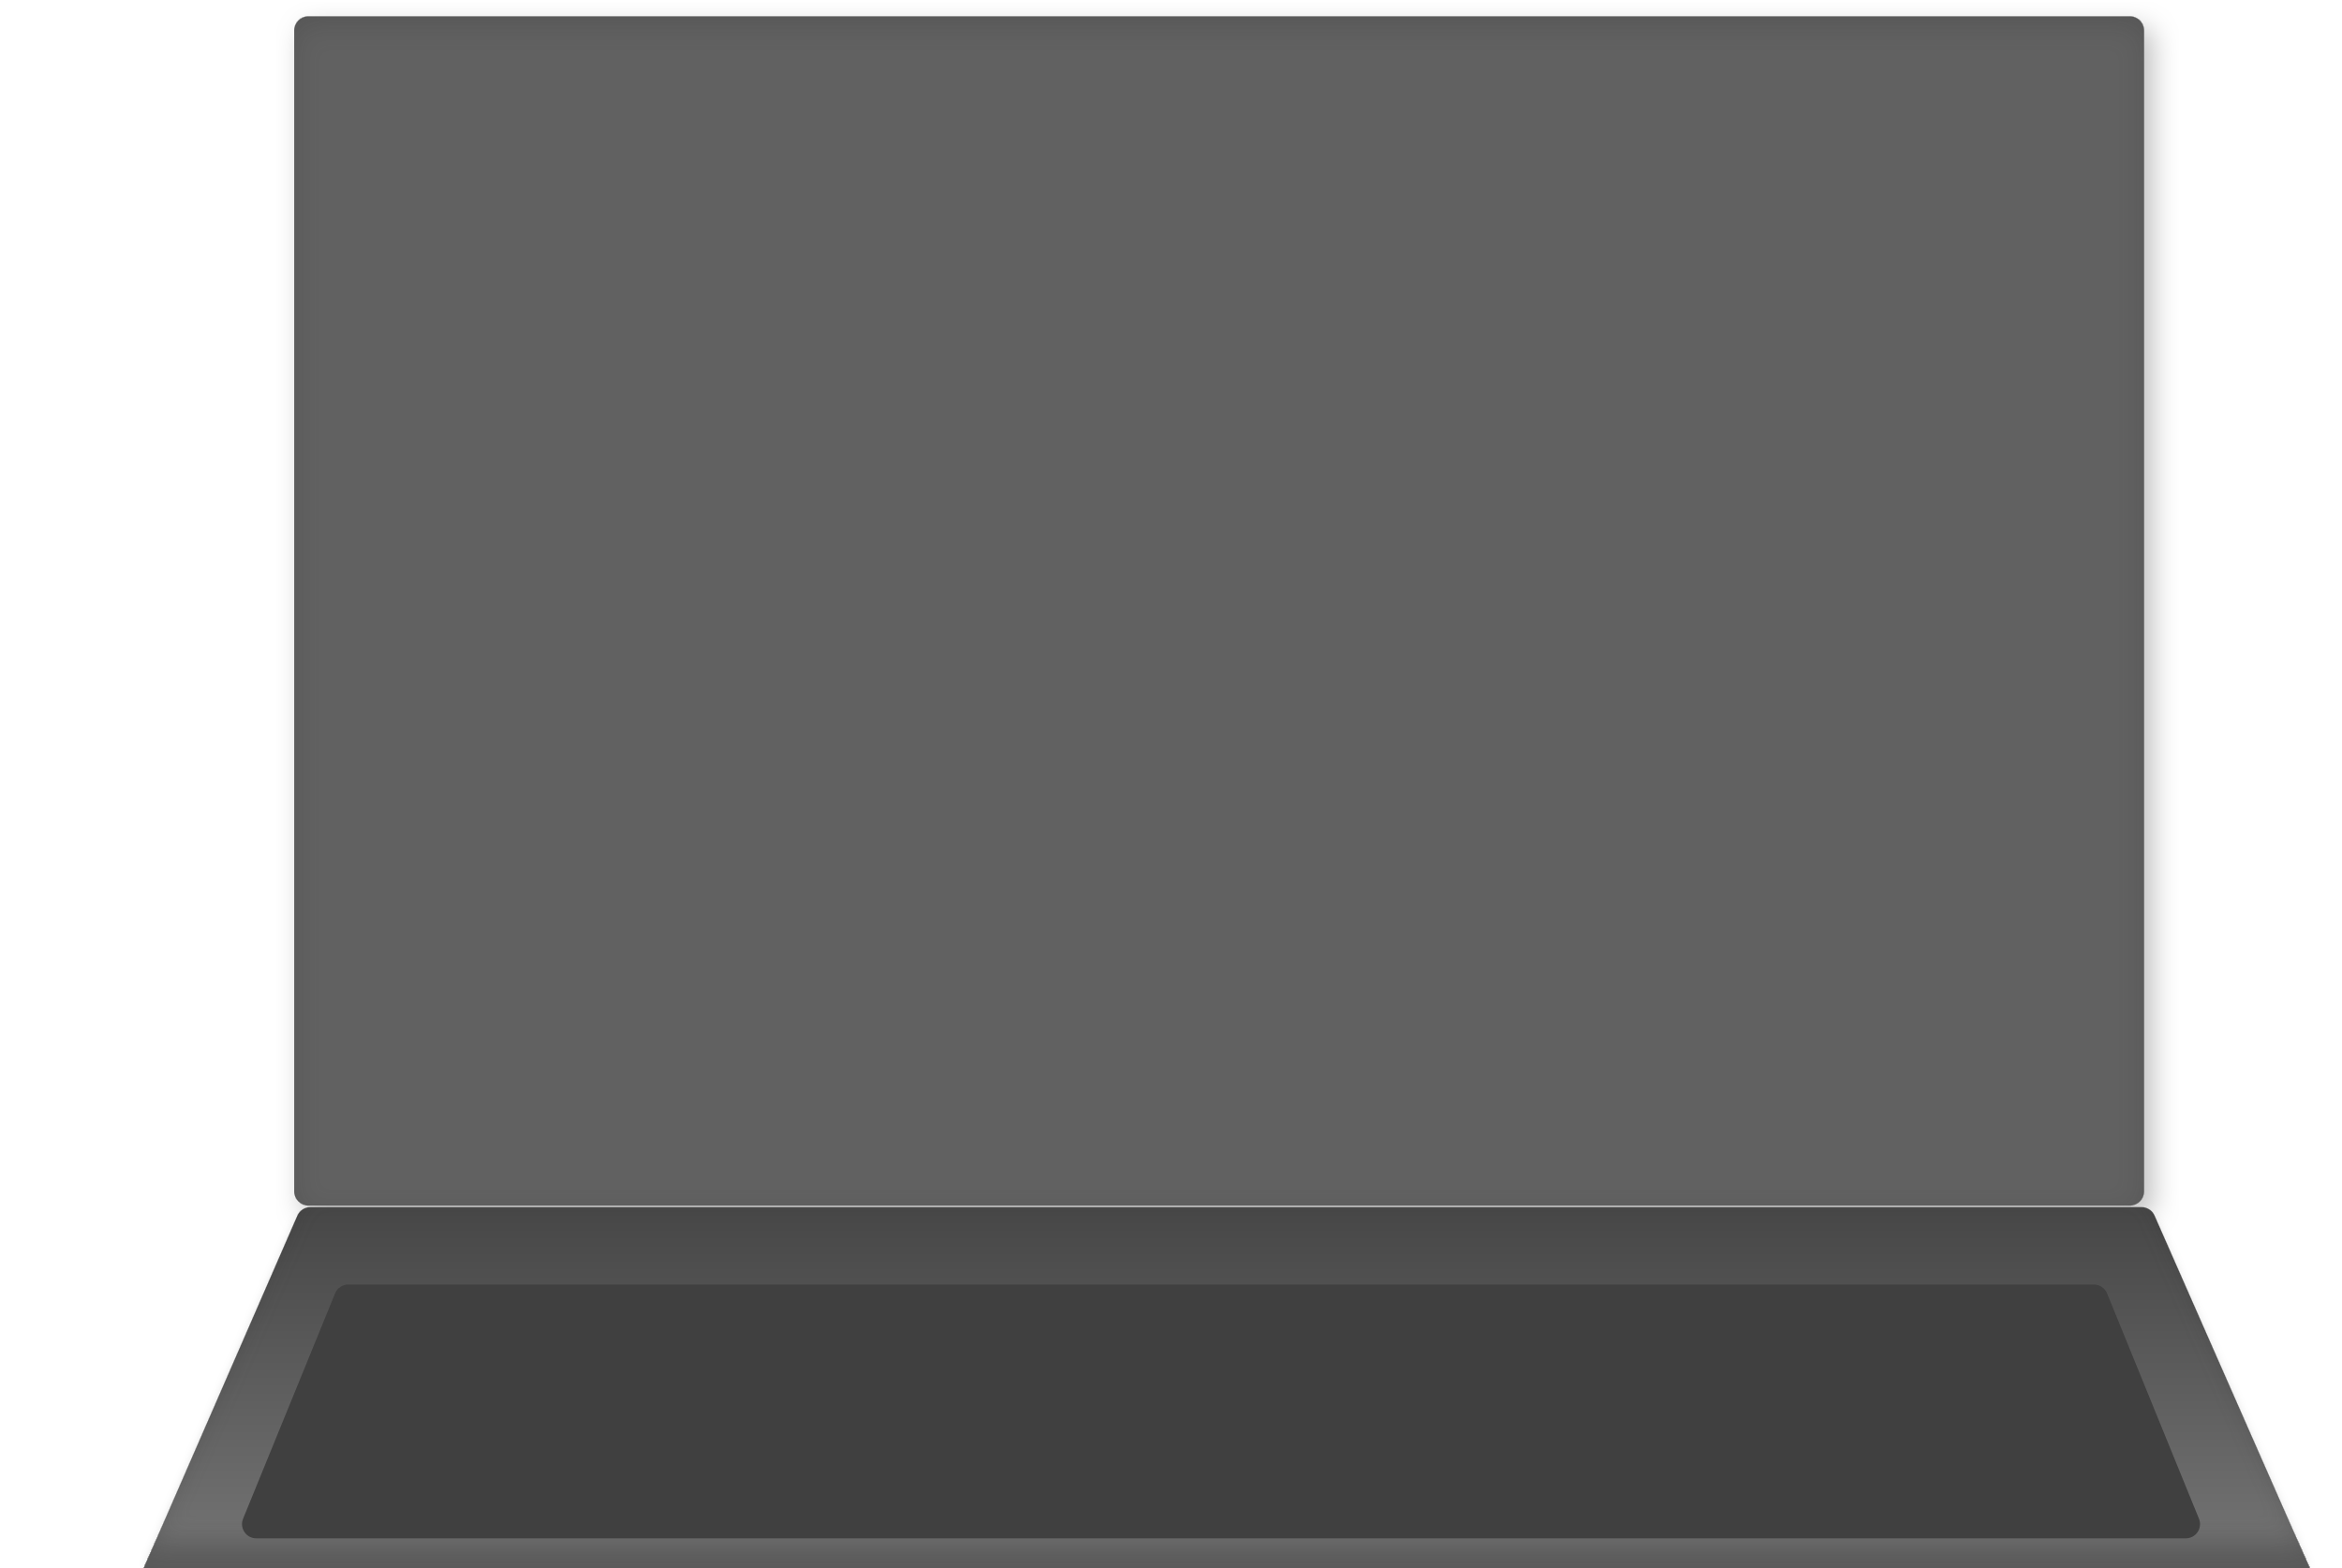
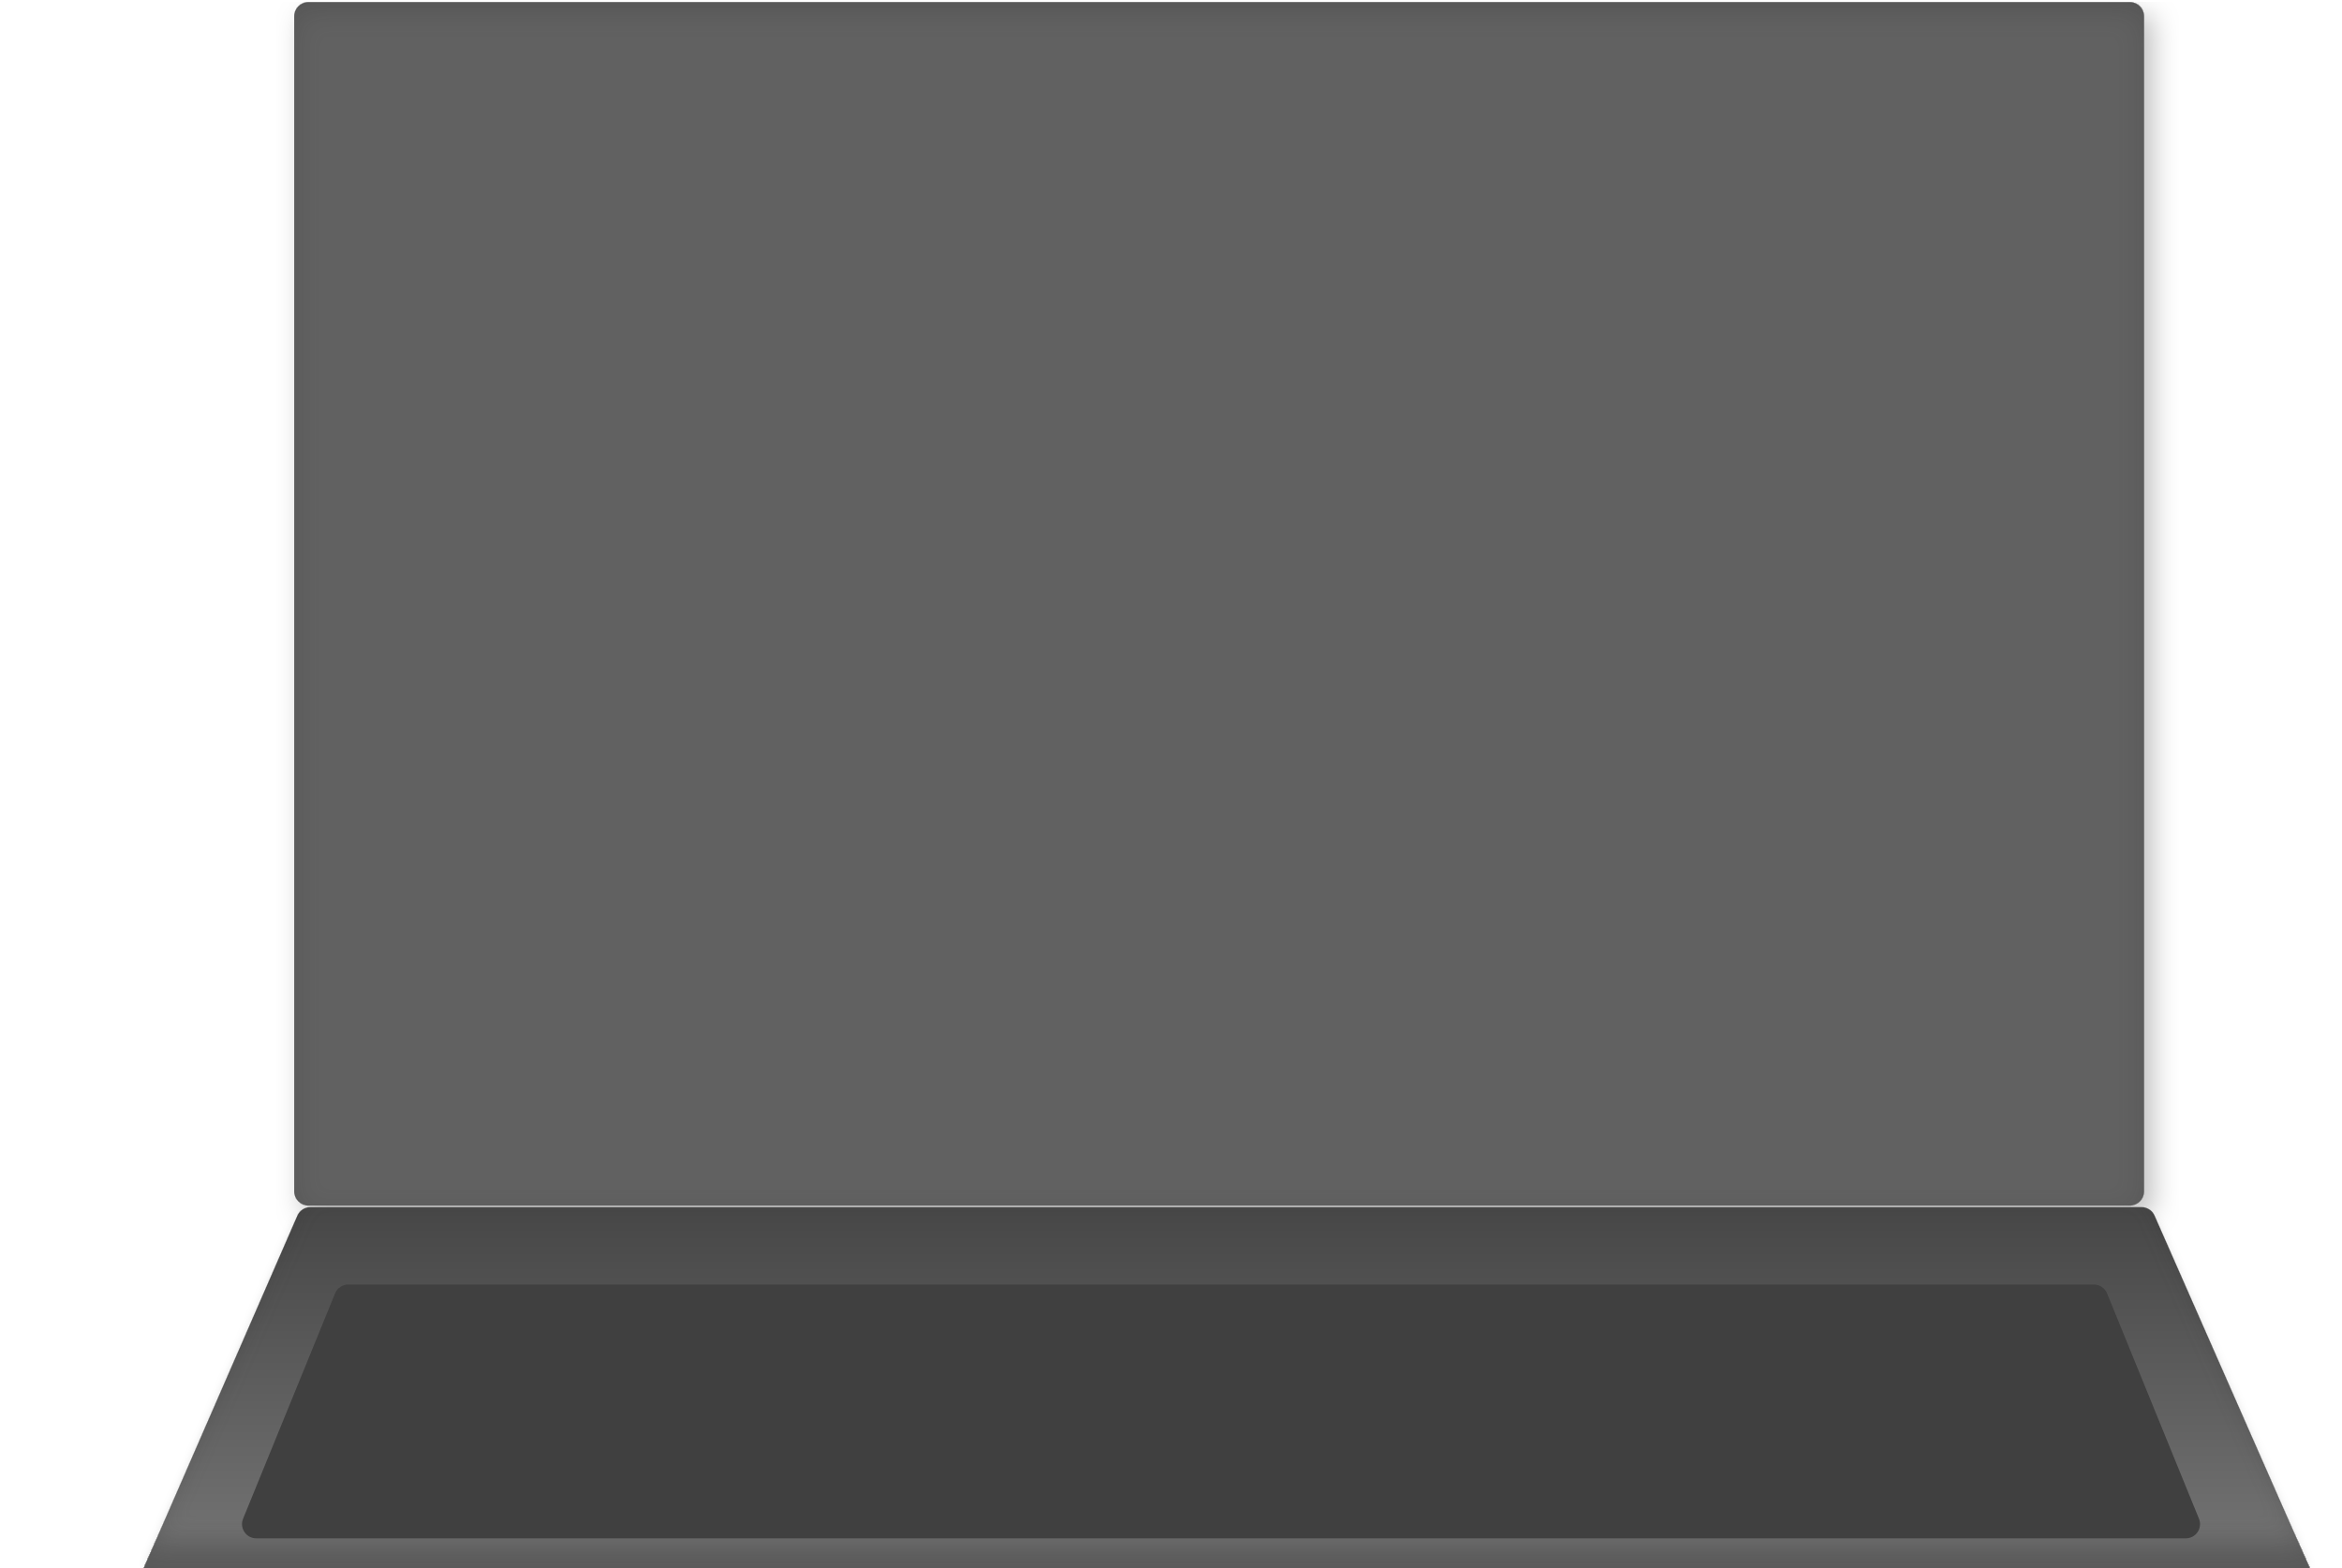
<svg xmlns="http://www.w3.org/2000/svg" width="823" height="551" viewBox="0 0 823 551" fill="none">
  <g filter="url(#filter0_di)">
-     <rect x="103.392" y="5.741" width="650.047" height="417.966" rx="5" fill="#616161" />
+     <rect x="103.392" y="0.741" width="650.047" height="422.966" rx="5" fill="#616161" />
  </g>
  <g filter="url(#filter1_di)">
    <path d="M5.049 655.496C3.61 658.799 6.03 662.493 9.633 662.493H853.038C856.649 662.493 859.069 658.783 857.614 655.478L757.125 427.242C756.326 425.428 754.531 424.257 752.549 424.257H109.081C107.091 424.257 105.291 425.436 104.497 427.26L5.049 655.496Z" fill="url(#paint0_linear)" />
  </g>
  <path d="M85.422 533.765C84.079 537.054 86.499 540.654 90.051 540.654H768.111C771.662 540.654 774.082 537.055 772.741 533.766L740.44 454.564C739.672 452.682 737.842 451.452 735.81 451.452H122.382C120.351 451.452 118.521 452.681 117.753 454.562L85.422 533.765Z" fill="#404040" />
  <defs>
    <filter id="filter0_di" x="97.392" y="0.741" width="668.047" height="435.966" filterUnits="userSpaceOnUse" color-interpolation-filters="sRGB">
      <feFlood flood-opacity="0" result="BackgroundImageFix" />
      <feColorMatrix in="SourceAlpha" type="matrix" values="0 0 0 0 0 0 0 0 0 0 0 0 0 0 0 0 0 0 127 0" />
      <feOffset dx="3" dy="4" />
      <feGaussianBlur stdDeviation="4.5" />
      <feColorMatrix type="matrix" values="0 0 0 0 0 0 0 0 0 0 0 0 0 0 0 0 0 0 0.25 0" />
      <feBlend mode="normal" in2="BackgroundImageFix" result="effect1_dropShadow" />
      <feBlend mode="normal" in="SourceGraphic" in2="effect1_dropShadow" result="shape" />
      <feColorMatrix in="SourceAlpha" type="matrix" values="0 0 0 0 0 0 0 0 0 0 0 0 0 0 0 0 0 0 127 0" result="hardAlpha" />
      <feOffset dy="3" />
      <feGaussianBlur stdDeviation="5" />
      <feComposite in2="hardAlpha" operator="arithmetic" k2="-1" k3="1" />
      <feColorMatrix type="matrix" values="0 0 0 0 0.157 0 0 0 0 0.157 0 0 0 0 0.157 0 0 0 0.2 0" />
      <feBlend mode="normal" in2="shape" result="effect2_innerShadow" />
    </filter>
    <filter id="filter1_di" x="0.627" y="416.257" width="861.416" height="254.236" filterUnits="userSpaceOnUse" color-interpolation-filters="sRGB">
      <feFlood flood-opacity="0" result="BackgroundImageFix" />
      <feColorMatrix in="SourceAlpha" type="matrix" values="0 0 0 0 0 0 0 0 0 0 0 0 0 0 0 0 0 0 127 0" />
      <feOffset dy="4" />
      <feGaussianBlur stdDeviation="2" />
      <feColorMatrix type="matrix" values="0 0 0 0 0 0 0 0 0 0 0 0 0 0 0 0 0 0 0.25 0" />
      <feBlend mode="normal" in2="BackgroundImageFix" result="effect1_dropShadow" />
      <feBlend mode="normal" in="SourceGraphic" in2="effect1_dropShadow" result="shape" />
      <feColorMatrix in="SourceAlpha" type="matrix" values="0 0 0 0 0 0 0 0 0 0 0 0 0 0 0 0 0 0 127 0" result="hardAlpha" />
      <feOffset dy="-8" />
      <feGaussianBlur stdDeviation="5" />
      <feComposite in2="hardAlpha" operator="arithmetic" k2="-1" k3="1" />
      <feColorMatrix type="matrix" values="0 0 0 0 0.157 0 0 0 0 0.157 0 0 0 0 0.157 0 0 0 0.37 0" />
      <feBlend mode="normal" in2="shape" result="effect2_innerShadow" />
    </filter>
    <linearGradient id="paint0_linear" x1="413.416" y1="662.493" x2="413.416" y2="406.74" gradientUnits="userSpaceOnUse">
      <stop stop-color="#9E9E9E" />
      <stop offset="1" stop-color="#404040" />
    </linearGradient>
  </defs>
</svg>
